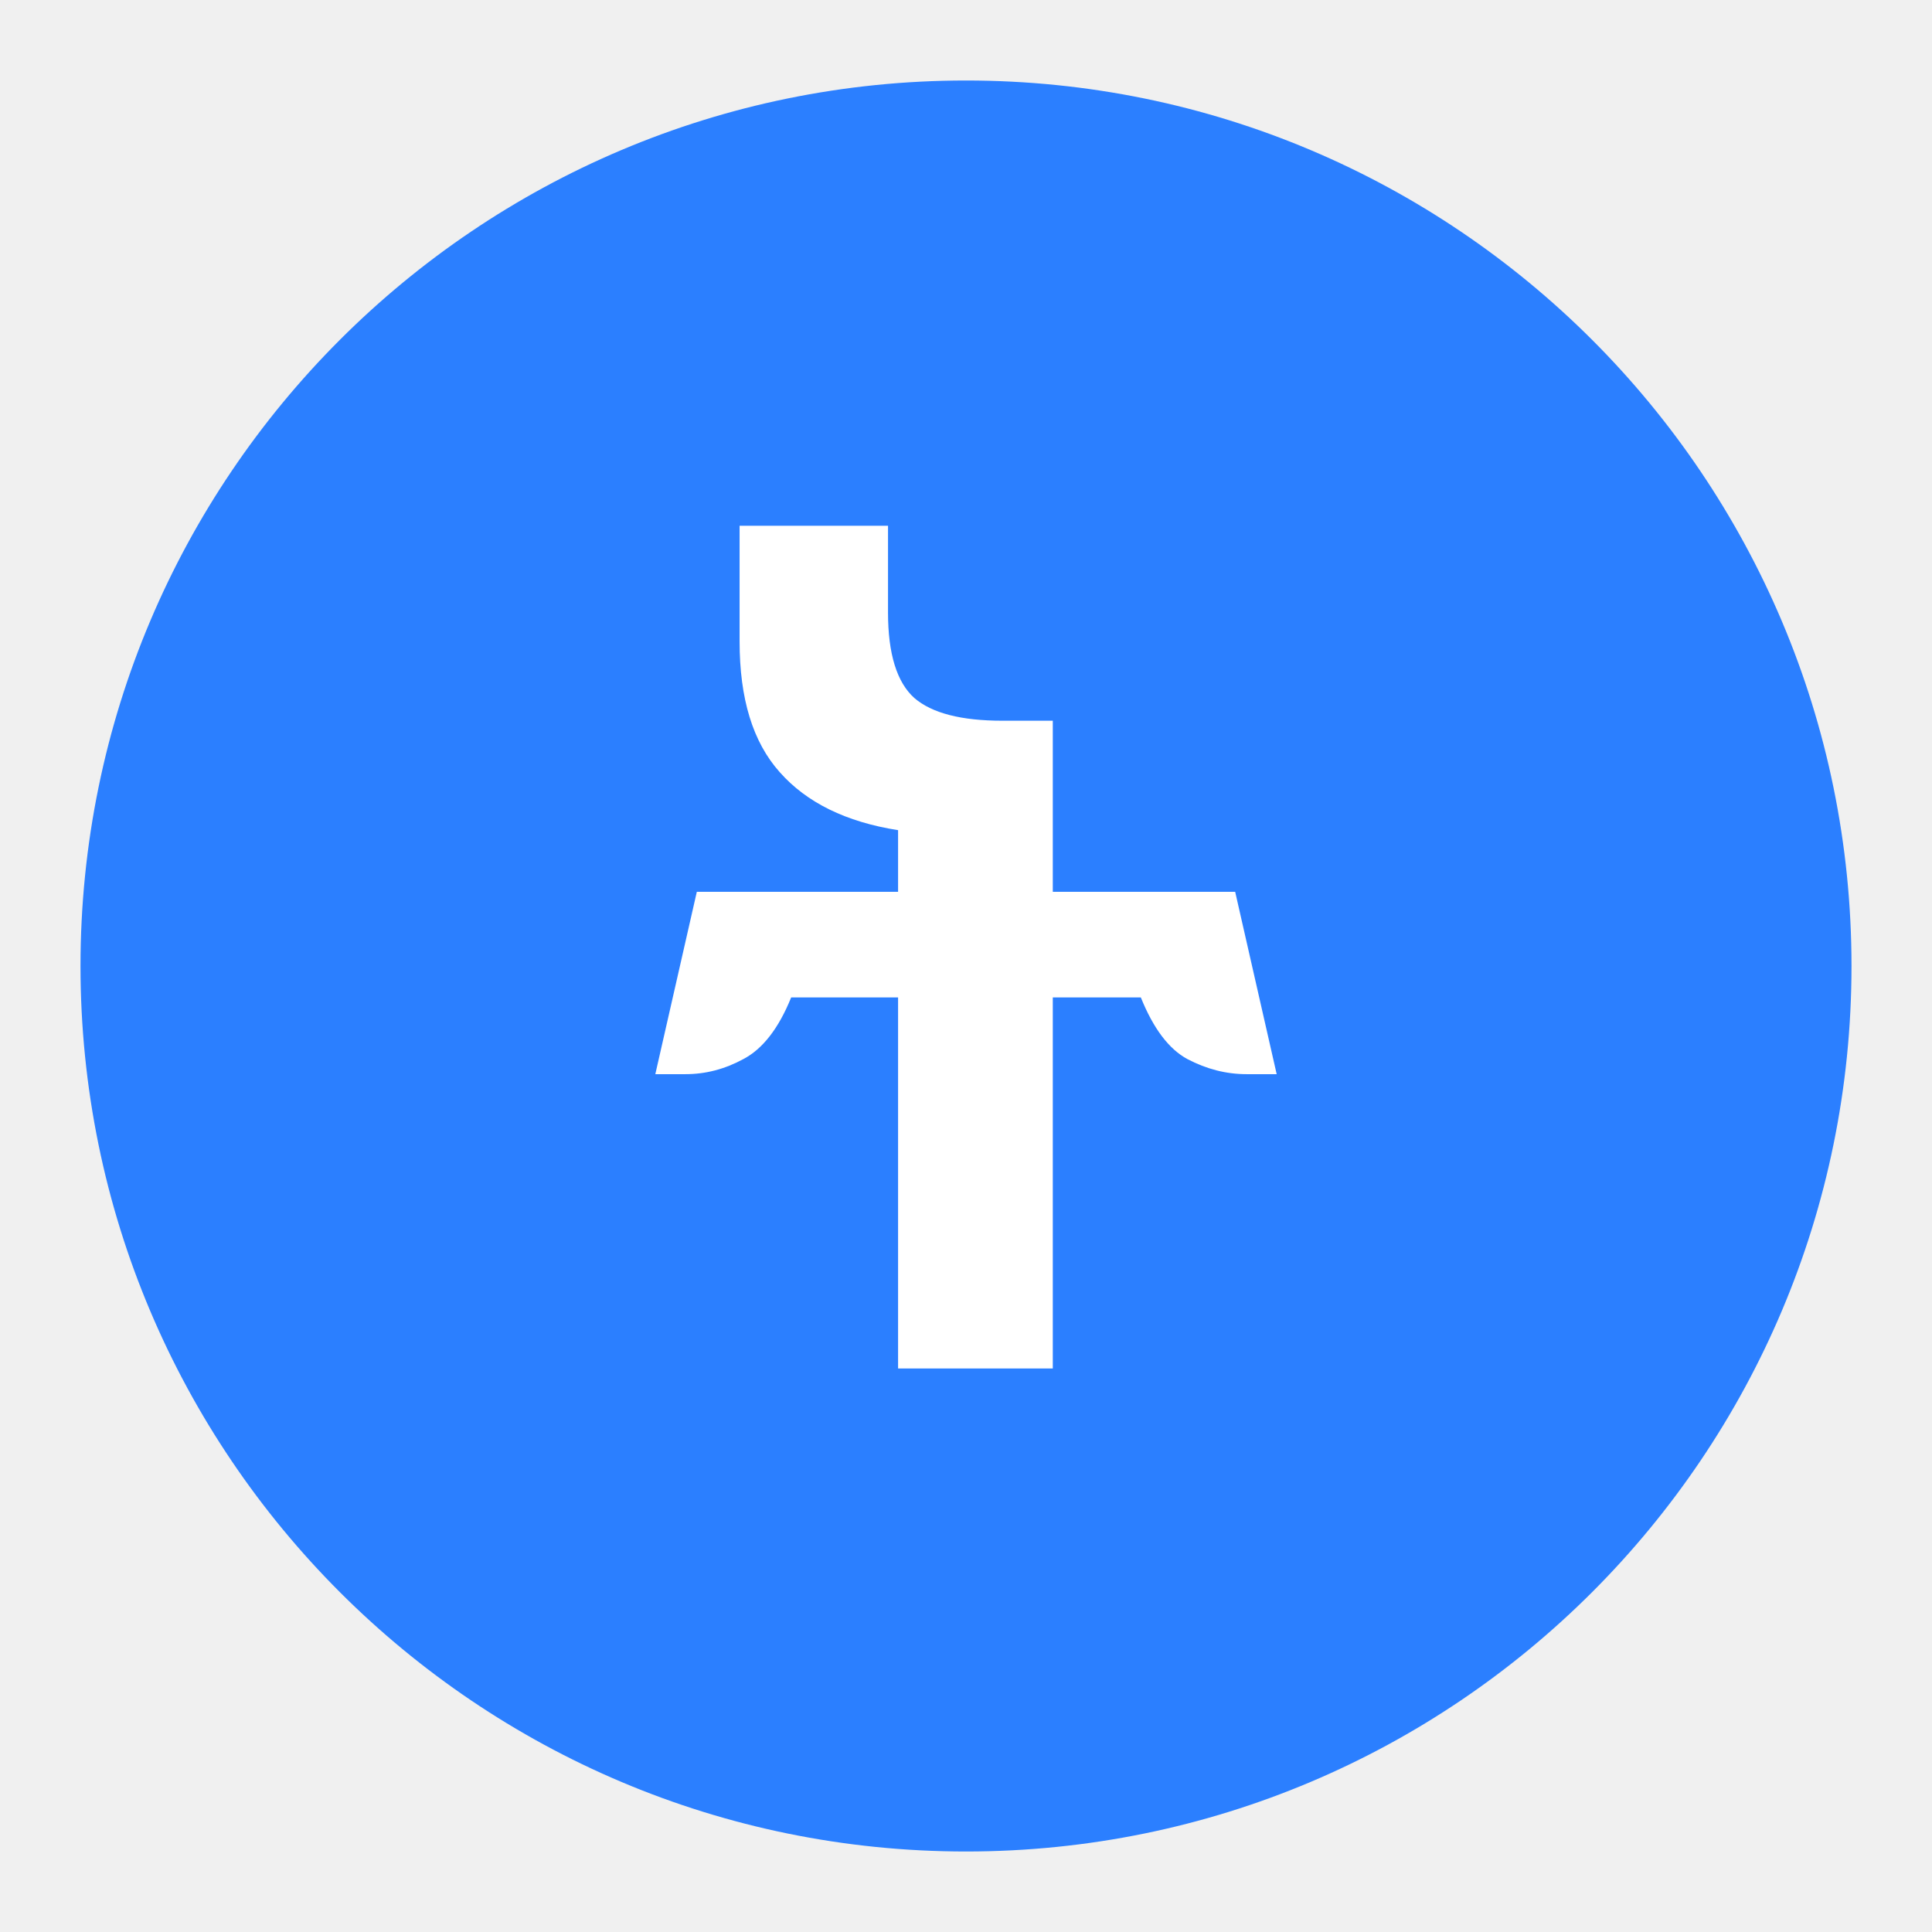
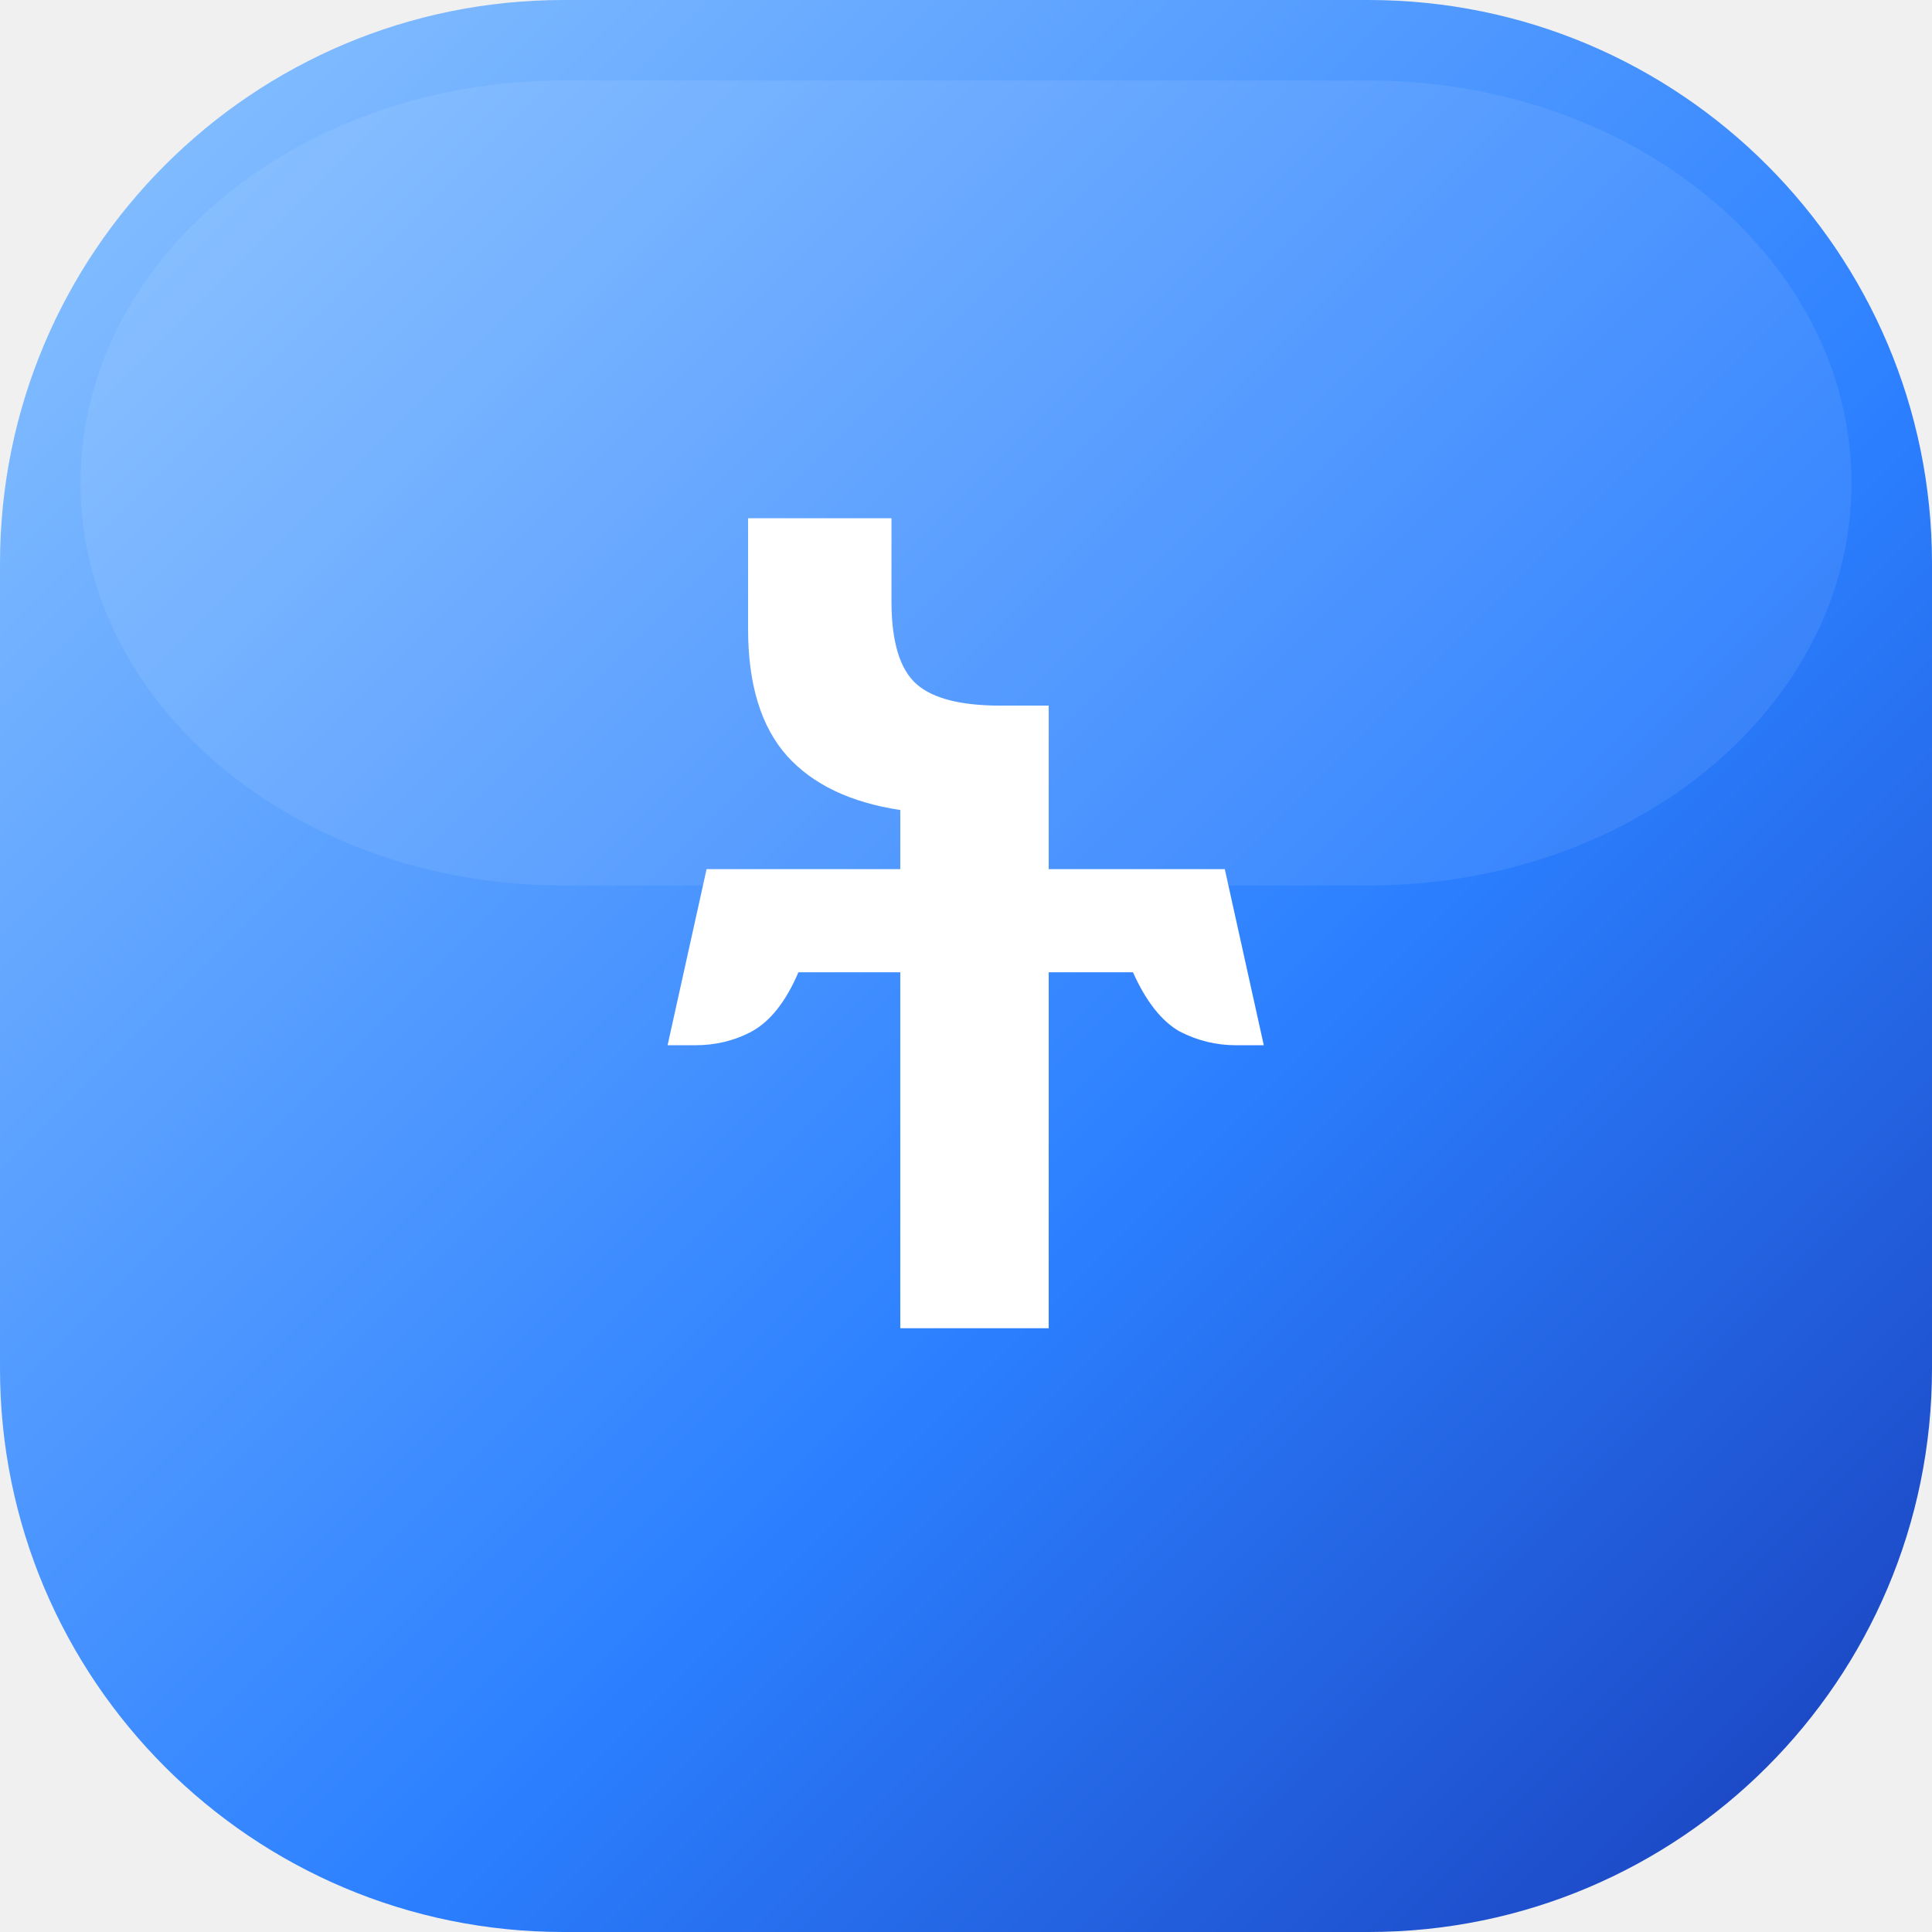
<svg xmlns="http://www.w3.org/2000/svg" viewBox="0 0 24 24">
-   <circle cx="12" cy="12" r="11" fill="#2b7fff" />
-   <text x="12" y="17" font-size="13" text-anchor="middle" fill="white" font-family="monospace" font-weight="bold">ት</text>
+   <defs>
+     <linearGradient id="g" x1="0" y1="0" x2="1" y2="1">
+       <stop offset="0" stop-color="#8ec5ff" />
+       <stop offset="0.6" stop-color="#2b7fff" />
+       <stop offset="1" stop-color="#193cb8" />
+     </linearGradient>
+   </defs>
+   <rect x="0" y="0" width="24" height="24" rx="7" fill="url(#g)" />
+   <rect x="1" y="1" width="22" height="10" rx="6" fill="white" opacity="0.08" />
+   <text x="12" y="16.5" font-size="12.5" text-anchor="middle" fill="white" font-weight="700" font-family="'Noto Sans Ethiopic', ui-sans-serif, system-ui, sans-serif">ት</text>
</svg>
